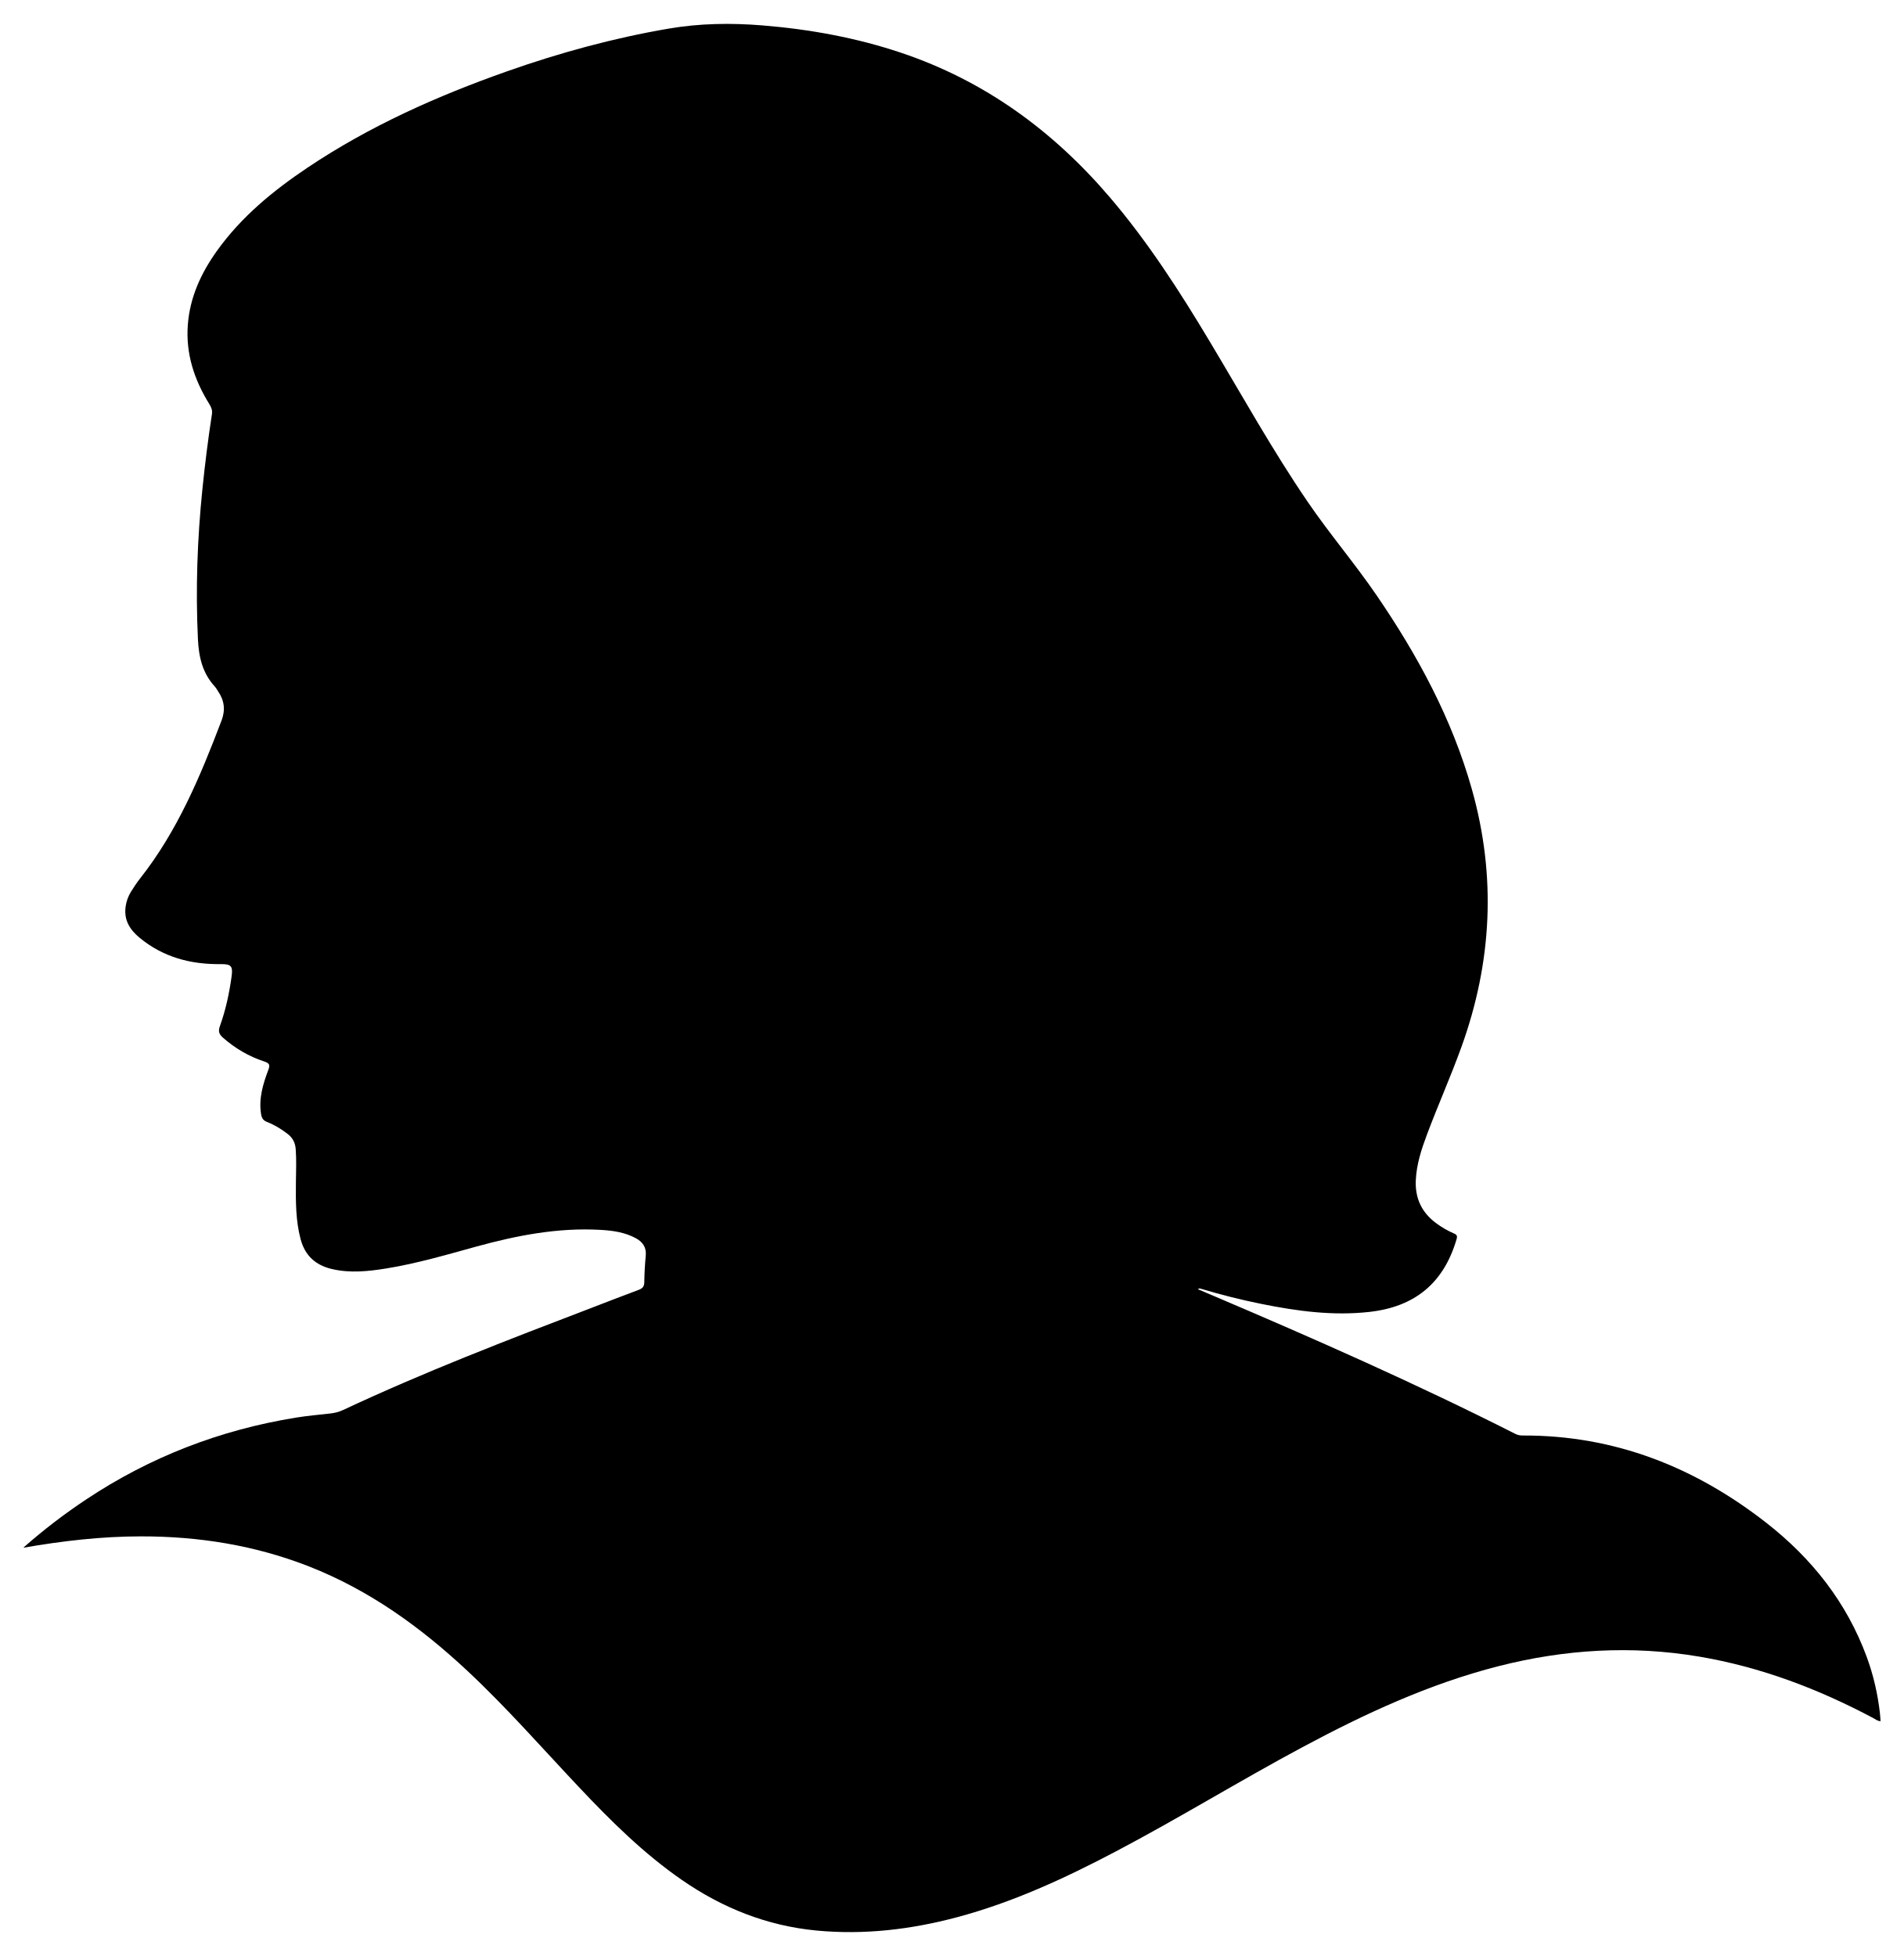
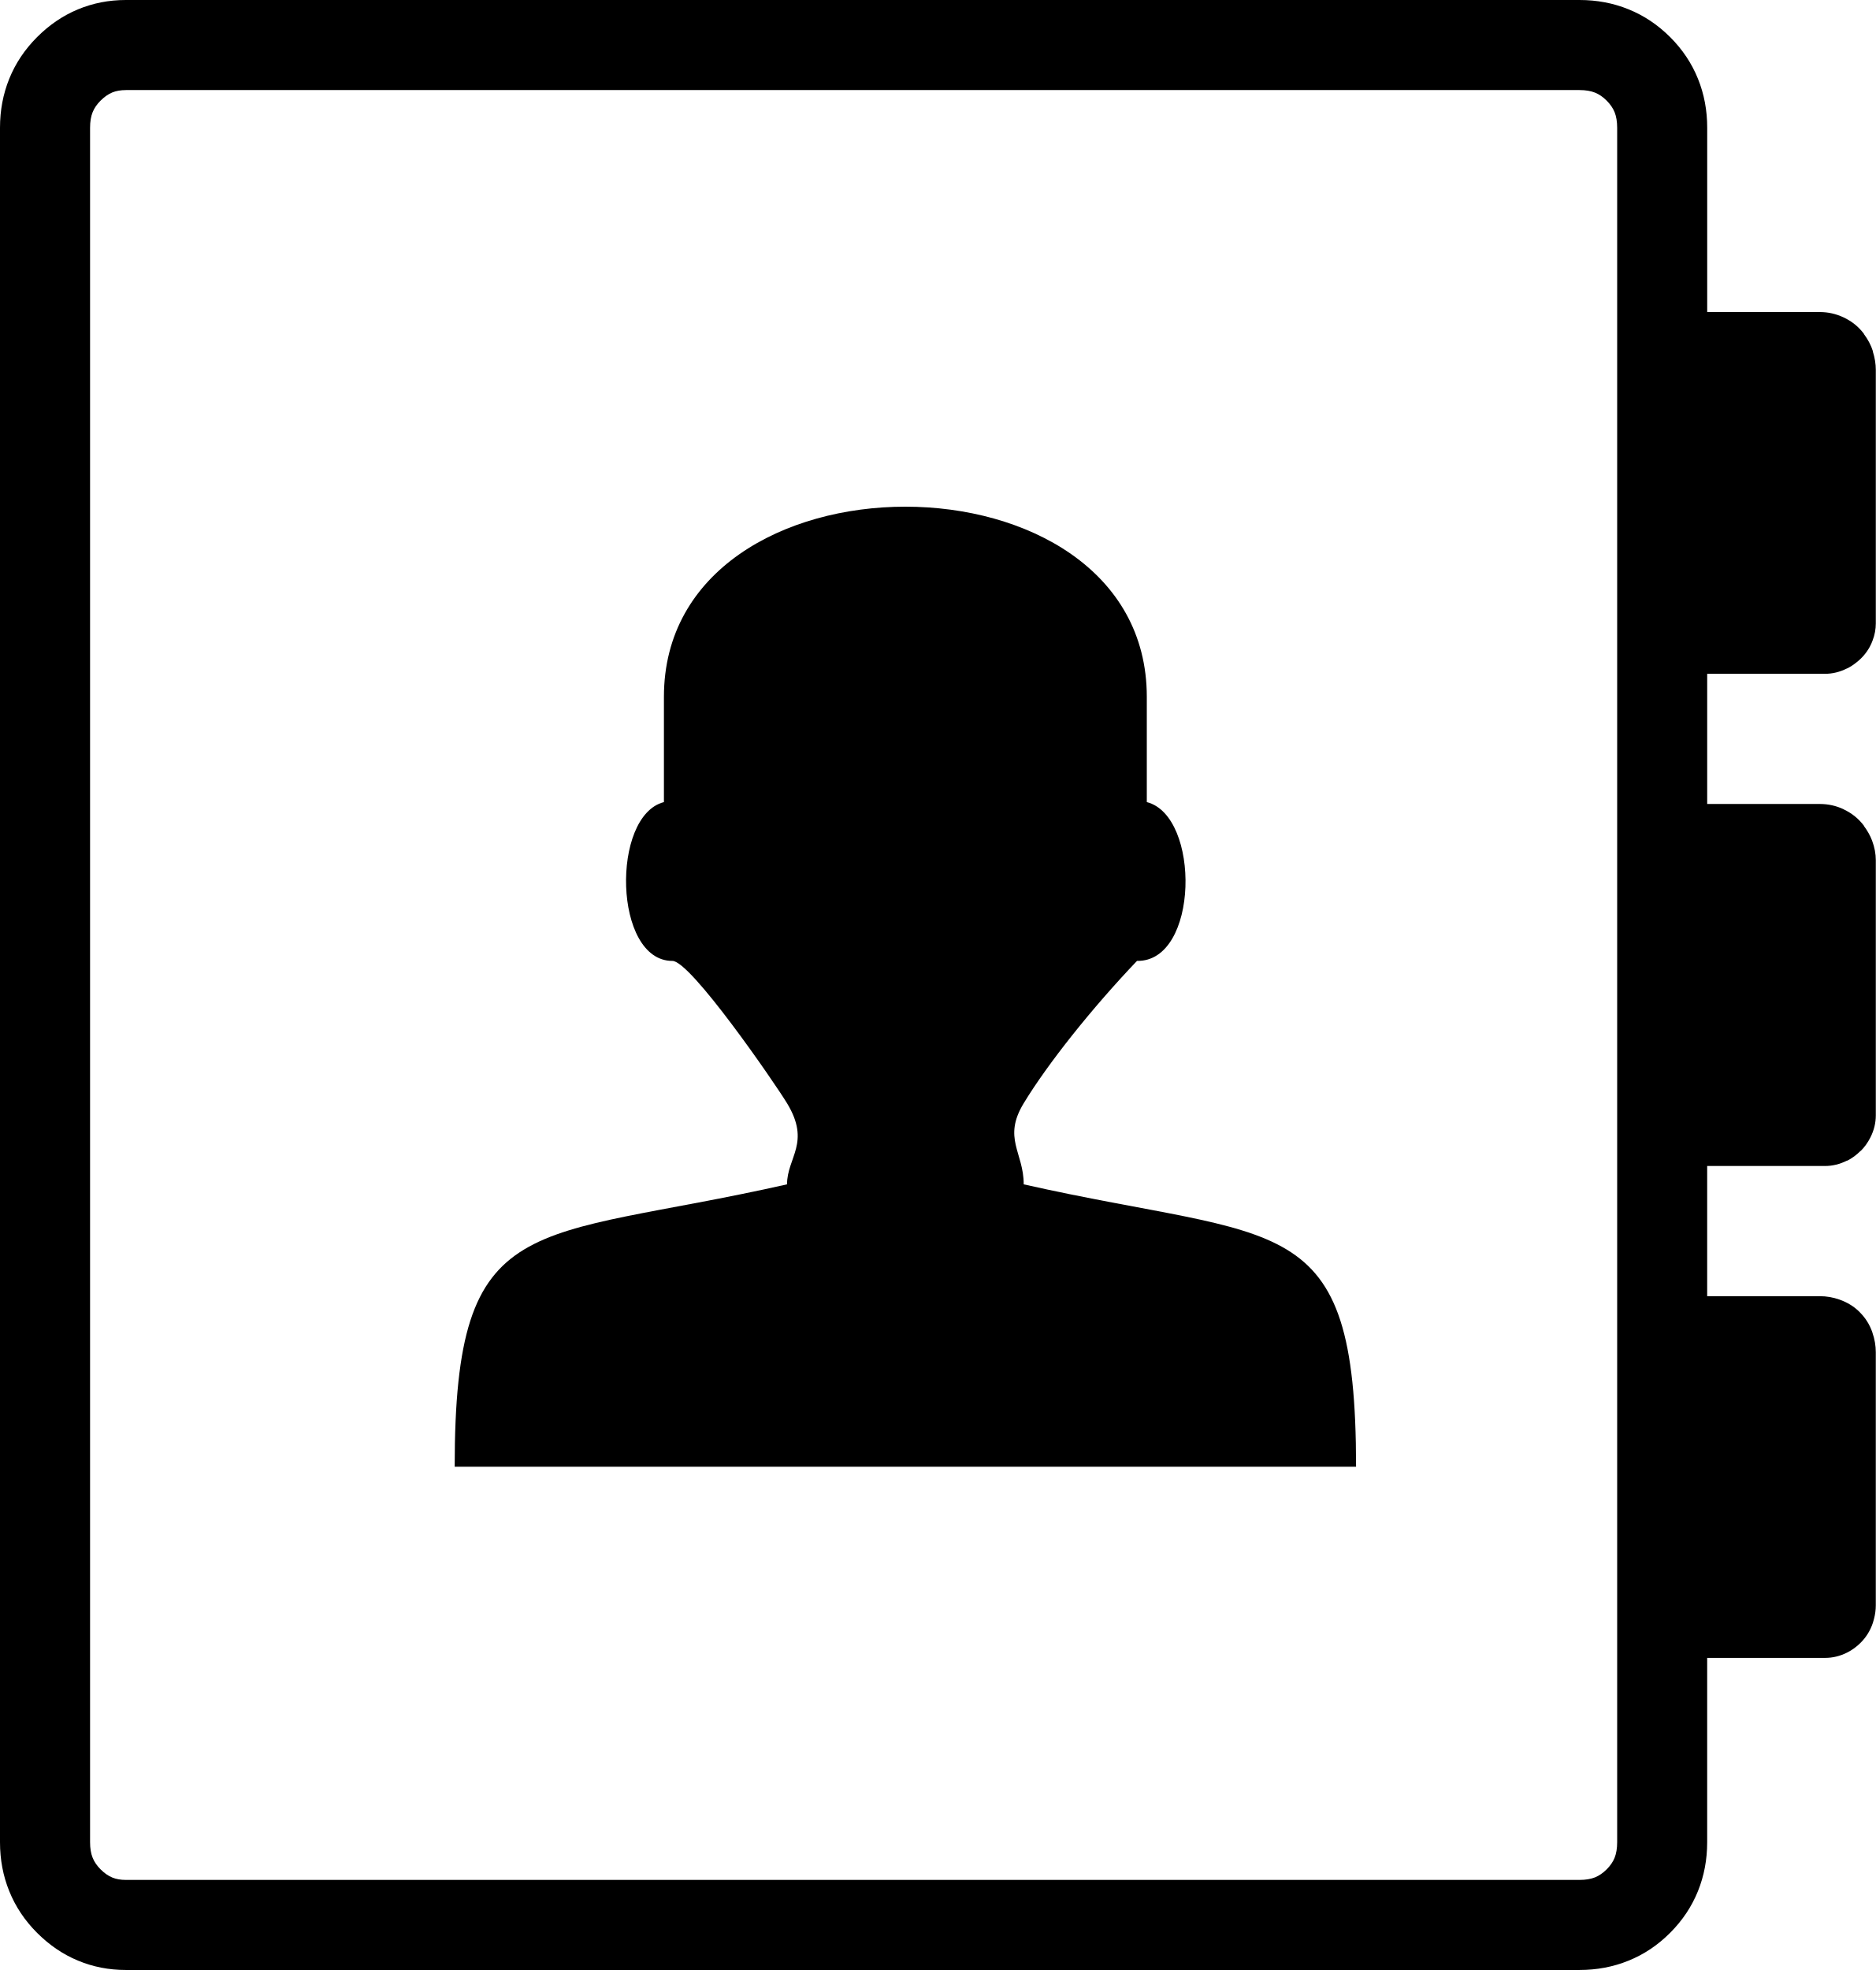
- <svg xmlns="http://www.w3.org/2000/svg" version="1.1" id="Layer_1" x="0px" y="0px" viewBox="0 0 1501.653 1543.158" enable-background="new 0 0 1501.653 1543.158" xml:space="preserve">
+ <svg xmlns="http://www.w3.org/2000/svg" version="1.1" id="Layer_1" x="0px" y="0px" width="117.021px" height="122.881px" viewBox="0 0 117.021 122.881" enable-background="new 0 0 117.021 122.881" xml:space="preserve">
  <g>
-     <path d="M18.344,1221.06c16.346-14.397,32.479-26.677,49.391-37.94c50.493-33.629,105.792-55.013,165.628-64.695   c9.024-1.46,18.154-2.275,27.246-3.293c3.506-0.393,6.797-1.218,10.032-2.736   c63.631-29.841,129.167-55.059,194.766-80.122c12.731-4.864,25.408-9.872,38.19-14.595   c3.06-1.131,4.542-2.528,4.591-5.995c0.099-6.988,0.482-13.989,1.147-20.947   c0.627-6.553-2.252-10.825-7.72-13.812c-8.705-4.756-18.267-6.082-27.931-6.636   c-33.501-1.917-65.924,4.365-98,13.179c-23.427,6.437-46.754,13.328-70.789,17.229   c-14.335,2.327-28.724,3.864-43.16,0.472c-12.815-3.011-21.153-10.547-24.598-23.443   c-3.924-14.688-3.883-29.674-3.742-44.681c0.083-8.829,0.513-17.649-0.15-26.484   c-0.376-5.004-2.363-8.846-6.311-11.915c-5.035-3.914-10.438-7.195-16.348-9.507   c-3.062-1.198-4.159-3.103-4.659-6.229c-1.95-12.193,1.458-23.483,5.629-34.596   c1.432-3.815,1.41-5.397-3.09-6.864c-12.126-3.954-23.007-10.351-32.638-18.828   c-2.937-2.585-3.885-4.924-2.413-8.995c4.589-12.69,7.409-25.862,9.257-39.239   c1.131-8.185-0.311-9.864-8.514-9.76c-23.729,0.301-45.483-5.428-64.126-20.867   c-7.822-6.478-12.482-14.161-10.914-24.737c0.621-4.192,2.048-8.07,4.264-11.615   c2.204-3.526,4.495-7.028,7.067-10.289c29.488-37.392,47.557-80.64,64.279-124.622   c3.205-8.43,2.215-15.875-2.715-23.105c-0.844-1.238-1.526-2.62-2.53-3.708   c-9.807-10.637-12.702-23.402-13.373-37.563c-1.873-39.55-0.479-78.942,3.547-118.289   c2.019-19.728,4.456-39.401,7.498-58.996c0.472-3.043-0.399-5.401-1.969-7.925   c-11.884-19.111-18.727-39.63-17.052-62.466c1.61-21.957,10.486-41.098,23.083-58.677   c19.214-26.812,44.282-47.37,71.417-65.553c48.874-32.749,102.136-56.482,157.419-75.987   c41.485-14.637,83.793-26.18,127.181-33.624c24.608-4.222,49.295-4.588,74.177-2.56   c37.332,3.042,73.896,9.675,109.414,21.607c65.864,22.125,119.791,61.528,164.625,114.076   c30.177,35.369,55.164,74.306,78.977,114.07c25.319,42.279,49.245,85.405,77.055,126.166   c17.191,25.197,37.035,48.426,54.262,73.602c32.434,47.401,59.503,97.427,75.189,153.015   c19.396,68.737,15.957,136.559-8.281,203.602c-8.379,23.177-18.412,45.679-27.056,68.735   c-4.387,11.7-8.299,23.552-8.874,36.227c-0.638,14.066,4.561,25.295,15.854,33.726   c4.428,3.306,9.174,6.075,14.224,8.25c2.315,0.997,2.824,1.998,2.098,4.479   c-10.078,34.498-32.71,53.395-68.801,57.418c-28.849,3.216-57.165-0.651-85.332-6.341   c-16.134-3.26-32.086-7.304-47.86-12.028c-0.588-0.176-1.23-0.174-2.082,0.452   c3.615,1.531,7.233,3.058,10.846,4.595c80.856,34.401,161.222,69.874,239.648,109.586   c1.863,0.943,3.712,1.243,5.757,1.236c72.4-0.242,135.849,24.882,192.221,68.954   c35.835,28.016,63.302,62.69,79.158,105.859c5.248,14.287,8.597,29.003,10.345,44.1   c0.243,2.102,0.337,4.222,0.511,6.479c-2.54-0.138-4.058-1.55-5.77-2.46   c-43.328-23.038-88.688-40.284-137.266-48.489c-53.379-9.015-106.128-5.79-158.445,7.575   c-54.594,13.947-105.213,37.462-154.607,63.928c-49.452,26.498-97.258,55.95-146.9,82.102   c-40.255,21.206-81.424,40.285-125.61,52.048c-36.361,9.68-73.25,14.028-110.829,10.442   c-38.838-3.706-73.896-17.694-105.872-39.782c-30.216-20.873-56.092-46.555-81.165-73.137   c-29.151-30.905-57.148-62.916-88.224-91.976c-36.912-34.517-77.345-63.674-124.752-82.284   c-42.713-16.767-87.131-23.847-132.869-23.782C80.271,1212.142,49.889,1215.571,18.344,1221.06z" />
+     <path d="M7.852,5.619c-0.328,0-0.61,0.05-0.85,0.149C6.751,5.873,6.511,6.041,6.281,6.271L6.27,6.281l0,0 C6.045,6.506,5.881,6.745,5.779,6.998C5.672,7.263,5.619,7.586,5.619,7.969V114.91c0,0.383,0.053,0.705,0.161,0.971 c0.102,0.254,0.266,0.492,0.491,0.719l0.011,0.01h0c0.229,0.23,0.47,0.398,0.721,0.502c0.24,0.1,0.522,0.15,0.85,0.15h90.682 c0.382,0,0.705-0.055,0.971-0.16c0.253-0.104,0.491-0.268,0.717-0.492l0.011-0.01l0,0c0.225-0.227,0.389-0.465,0.491-0.719 c0.106-0.266,0.16-0.588,0.16-0.971c0-35.646,0-71.293,0-106.941c0-0.382-0.054-0.706-0.16-0.971 c-0.103-0.253-0.267-0.492-0.491-0.717l-0.011-0.011v0c-0.226-0.226-0.464-0.389-0.717-0.491c-0.266-0.107-0.589-0.161-0.971-0.161 H7.852L7.852,5.619z M41.418,43.467v6.565c-3.308,0.843-3.152,9.906,0.525,9.906c1.133-0.021,6.383,7.607,7.155,8.878 c1.499,2.469,0,3.373,0,5.059c-16.09,3.631-20.733,1.33-20.733,17.613H56.48h28.116c0-16.283-4.644-13.982-20.733-17.613 c0-2.004-1.329-2.869,0-5.059c1.499-2.467,4.245-5.92,7.067-8.879c3.877,0.072,3.975-9.049,0.612-9.905v-6.565 C71.543,27.651,41.418,27.651,41.418,43.467L41.418,43.467z M4.852,0.588C5.794,0.195,6.792,0,7.852,0h90.682 c1.083,0,2.1,0.191,3.055,0.578c0.963,0.389,1.825,0.964,2.593,1.729l0.001,0.001l0.006,0.005l0.006,0.006 c0.766,0.768,1.342,1.63,1.73,2.593c0.387,0.956,0.577,1.972,0.577,3.056v11.497h7.025c0.523,0,1.012,0.112,1.483,0.333 c0.532,0.25,0.947,0.594,1.274,1.032l-0.007,0.005c0.254,0.34,0.444,0.695,0.566,1.083l-0.01,0.003 c0.123,0.389,0.187,0.77,0.187,1.154v15.812c0,0.354-0.065,0.71-0.197,1.055c-0.05,0.14-0.111,0.277-0.185,0.412 c-0.198,0.361-0.473,0.69-0.824,0.963c-0.181,0.147-0.373,0.272-0.576,0.375l-0.002-0.004l-0.009,0.004 c-0.448,0.224-0.902,0.337-1.368,0.337h-7.358v8.12h7.025c0.53,0,1.022,0.111,1.494,0.333l-0.002,0.004 c0.526,0.249,0.939,0.591,1.266,1.027l-0.007,0.006c0.223,0.298,0.394,0.605,0.513,0.921c0.153,0.409,0.23,0.816,0.23,1.221V69.57 c0,0.475-0.112,0.934-0.337,1.379c-0.16,0.316-0.361,0.6-0.604,0.842l-0.006-0.006c-0.264,0.264-0.547,0.471-0.847,0.619 l-0.005-0.008c-0.447,0.223-0.901,0.334-1.363,0.334h-7.358v8.121h7.025c0.423,0,0.824,0.07,1.22,0.209 c0.512,0.18,0.929,0.443,1.275,0.789l-0.003,0.002c0.358,0.352,0.622,0.777,0.792,1.266h-0.003l0.003,0.01 c0.14,0.402,0.21,0.813,0.21,1.219v15.789c0,0.283-0.038,0.568-0.115,0.857c-0.02,0.078-0.042,0.158-0.068,0.238 c-0.159,0.477-0.413,0.887-0.757,1.232c-0.256,0.256-0.536,0.461-0.842,0.615c-0.445,0.225-0.904,0.336-1.379,0.336h-7.358v11.496 c0,1.084-0.19,2.1-0.577,3.057c-0.389,0.961-0.963,1.822-1.728,2.59l-0.003,0.004l-0.008,0.008l-0.004,0.002 c-0.768,0.768-1.63,1.344-2.594,1.732c-0.955,0.387-1.972,0.578-3.055,0.578H7.852c-1.061,0-2.058-0.195-3-0.59 c-0.926-0.385-1.766-0.957-2.529-1.717l-0.003-0.004l-0.006-0.004l-0.005-0.006c-0.767-0.768-1.342-1.631-1.731-2.594 C0.191,117.01,0,115.994,0,114.91V7.969c0-1.083,0.191-2.1,0.577-3.056c0.39-0.963,0.965-1.824,1.73-2.592L2.309,2.32l0.003-0.004 l0.007-0.007C3.083,1.547,3.924,0.975,4.852,0.588L4.852,0.588z" />
  </g>
</svg>
